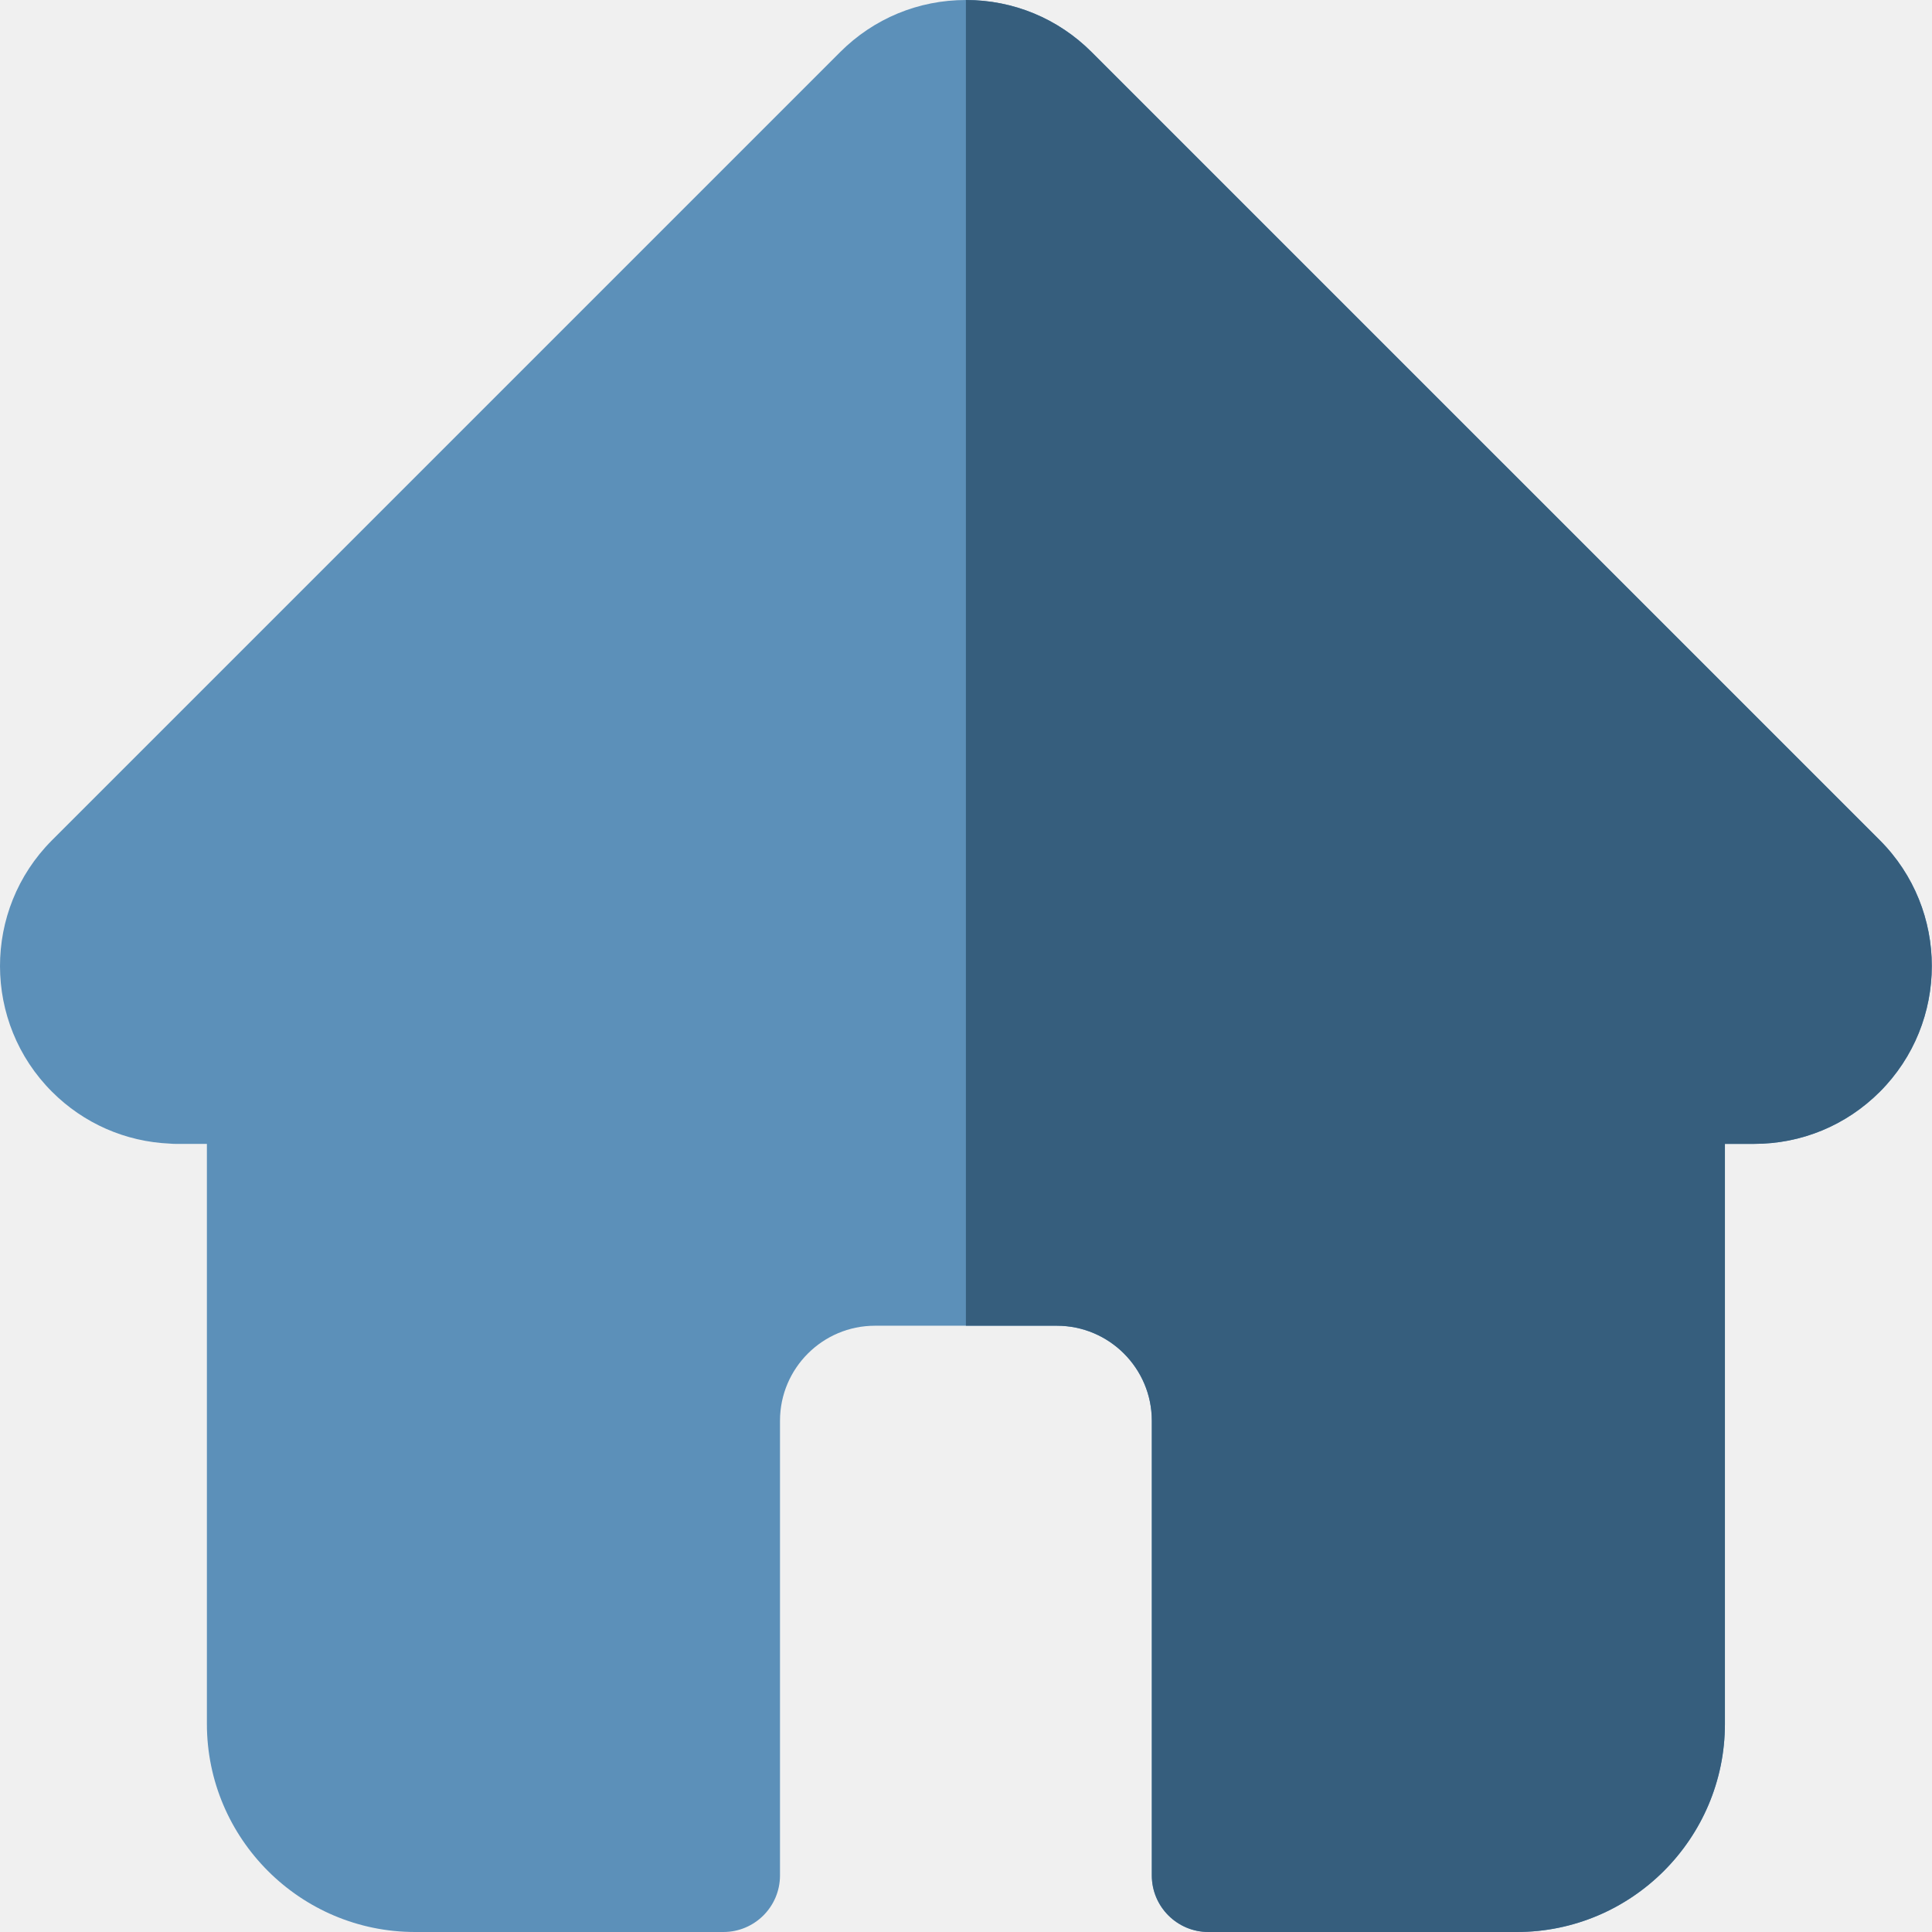
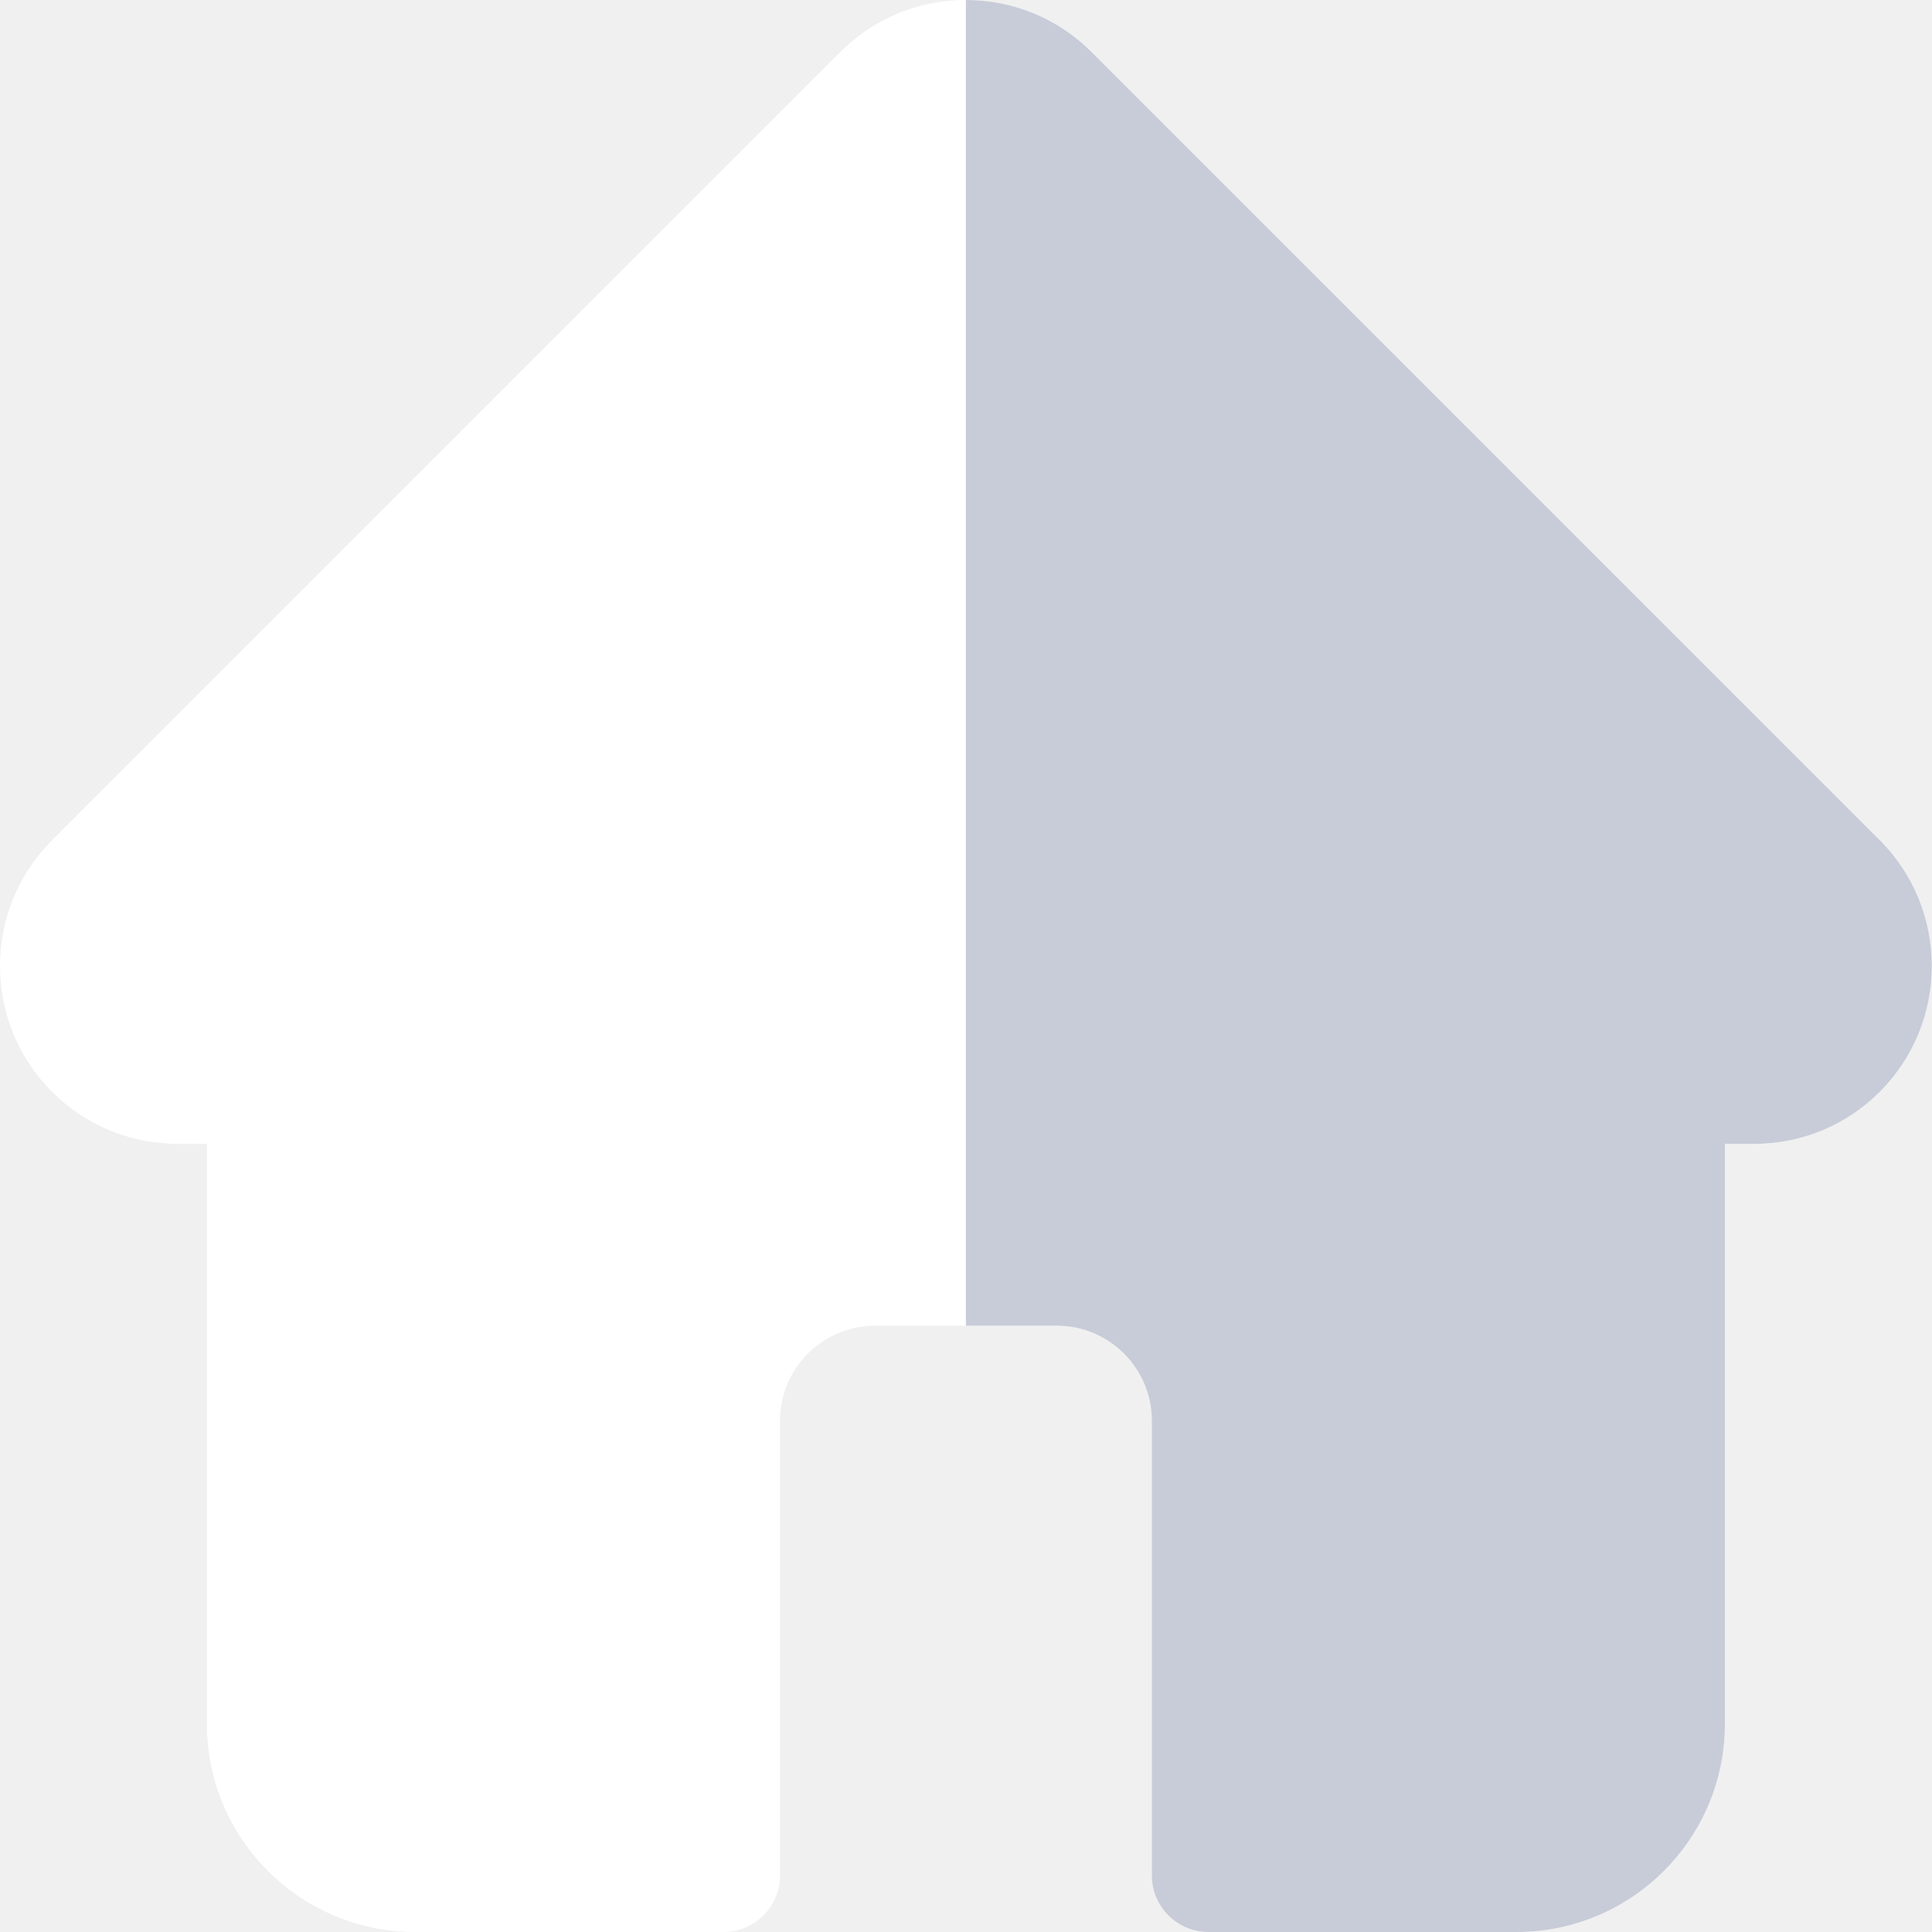
<svg xmlns="http://www.w3.org/2000/svg" height="512pt" viewBox="0 0 512 512" width="512pt">
-   <path d="m498.195 222.695c-.012-.012-.023-.023-.035-.035l-208.855-208.848c-8.902-8.906-20.738-13.812-33.328-13.812-12.59 0-24.426 4.902-33.332 13.809l-208.746 208.742c-.07.07-.145.145-.211.215-18.281 18.387-18.25 48.219.094 66.559 8.375 8.383 19.438 13.238 31.27 13.746.48.047.969.07 1.457.07h8.32v153.699c0 30.414 24.75 55.16 55.168 55.16h81.711c8.285 0 15-6.715 15-15v-120.5c0-13.879 11.293-25.168 25.172-25.168h48.195c13.879 0 25.168 11.289 25.168 25.168v120.5c0 8.285 6.719 15 15 15h81.711c30.422 0 55.168-24.746 55.168-55.16v-153.699h7.719c12.586 0 24.422-4.902 33.332-13.809 18.359-18.371 18.371-48.254.023-66.637zm0 0" fill="#5C90B9" />
-   <path d="m498.195 222.695c-.012-.012-.023-.023-.035-.035l-208.855-208.848c-8.902-8.906-20.738-13.812-33.328-13.812h-.004v351.332h24.102c13.879 0 25.168 11.289 25.168 25.168v120.5c0 8.285 6.719 15 15 15h81.711c30.422 0 55.168-24.746 55.168-55.16v-153.699h7.719c12.586 0 24.422-4.902 33.332-13.809 18.359-18.371 18.371-48.254.023-66.637zm0 0" fill="#365E7D" />
+   <path d="m498.195 222.695c-.012-.012-.023-.023-.035-.035l-208.855-208.848c-8.902-8.906-20.738-13.812-33.328-13.812-12.59 0-24.426 4.902-33.332 13.809l-208.746 208.742c-.07.07-.145.145-.211.215-18.281 18.387-18.25 48.219.094 66.559 8.375 8.383 19.438 13.238 31.27 13.746.48.047.969.07 1.457.07h8.32v153.699c0 30.414 24.75 55.16 55.168 55.16h81.711c8.285 0 15-6.715 15-15v-120.5c0-13.879 11.293-25.168 25.172-25.168h48.195c13.879 0 25.168 11.289 25.168 25.168v120.5c0 8.285 6.719 15 15 15h81.711c30.422 0 55.168-24.746 55.168-55.16v-153.699h7.719c12.586 0 24.422-4.902 33.332-13.809 18.359-18.371 18.371-48.254.023-66.637zm0 0" fill="#FFFFFF" />
+   <path d="m498.195 222.695c-.012-.012-.023-.023-.035-.035l-208.855-208.848c-8.902-8.906-20.738-13.812-33.328-13.812h-.004v351.332h24.102c13.879 0 25.168 11.289 25.168 25.168v120.5c0 8.285 6.719 15 15 15h81.711c30.422 0 55.168-24.746 55.168-55.16v-153.699h7.719c12.586 0 24.422-4.902 33.332-13.809 18.359-18.371 18.371-48.254.023-66.637zm0 0" fill="#c8ccd8" />
</svg>
